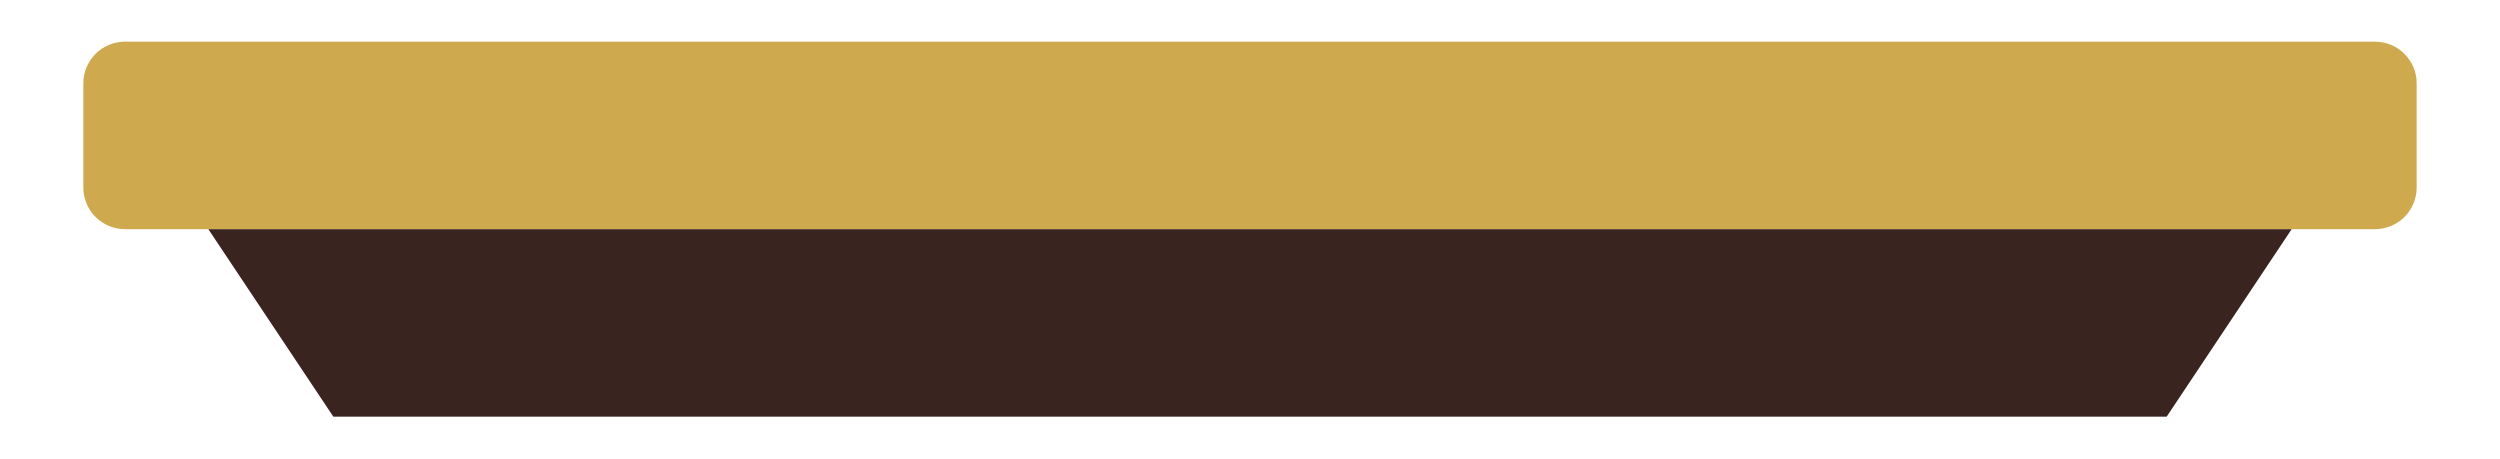
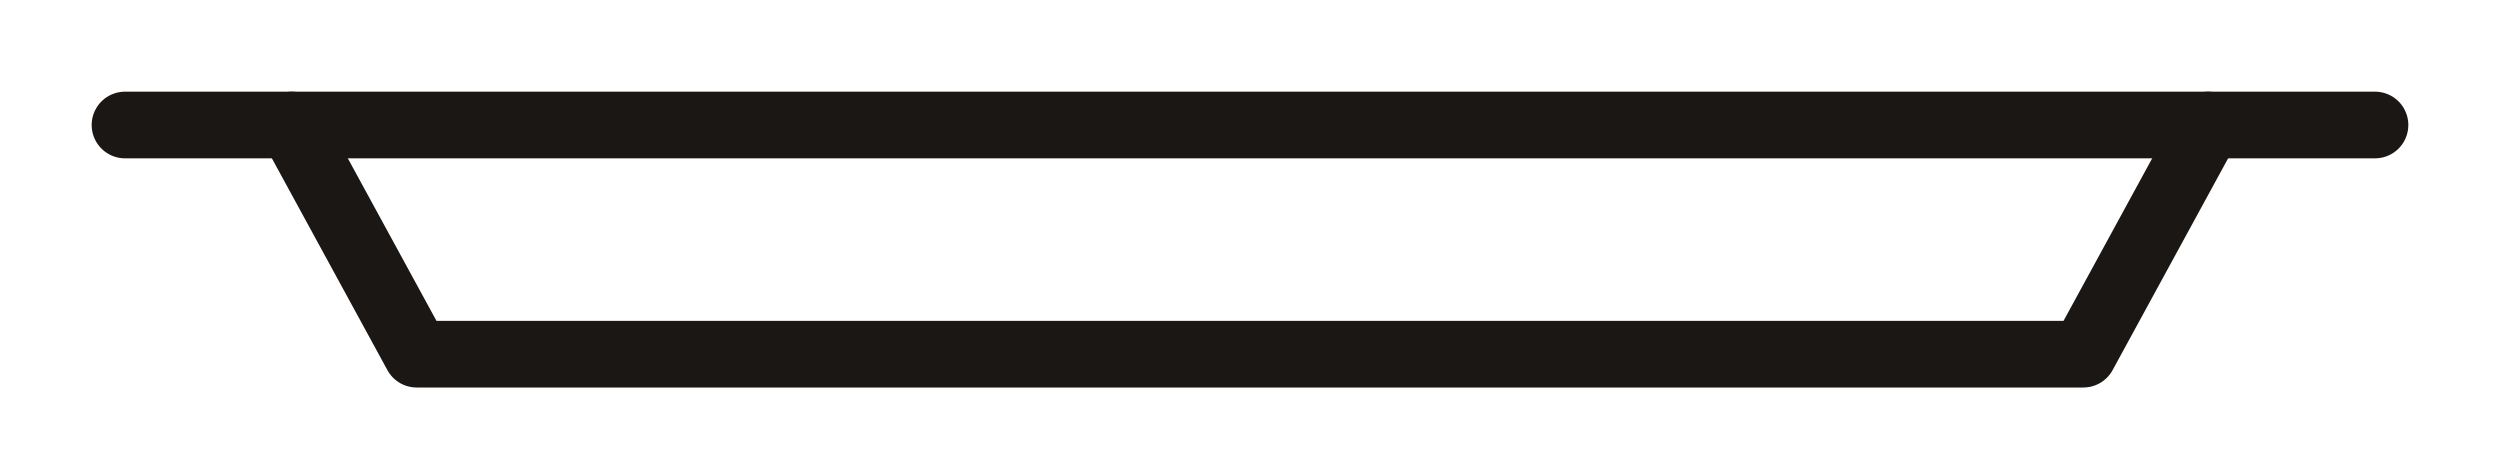
- <svg xmlns="http://www.w3.org/2000/svg" viewBox="0 0 120 22" fill="none">
-   <rect x="4" y="2" width="112" height="9" rx="2" fill="#CFA94E" />
-   <path d="M10 11H110L104 20H16Z" fill="#3A2420" />
+ <svg xmlns="http://www.w3.org/2000/svg" viewBox="0 0 120 22" fill="none" stroke="#1A1714" stroke-width="3.2" stroke-linecap="round" stroke-linejoin="round">
+   <path d="M6 6H114" />
+   <path d="M14 6L20 17H100L106 6" />
</svg>
